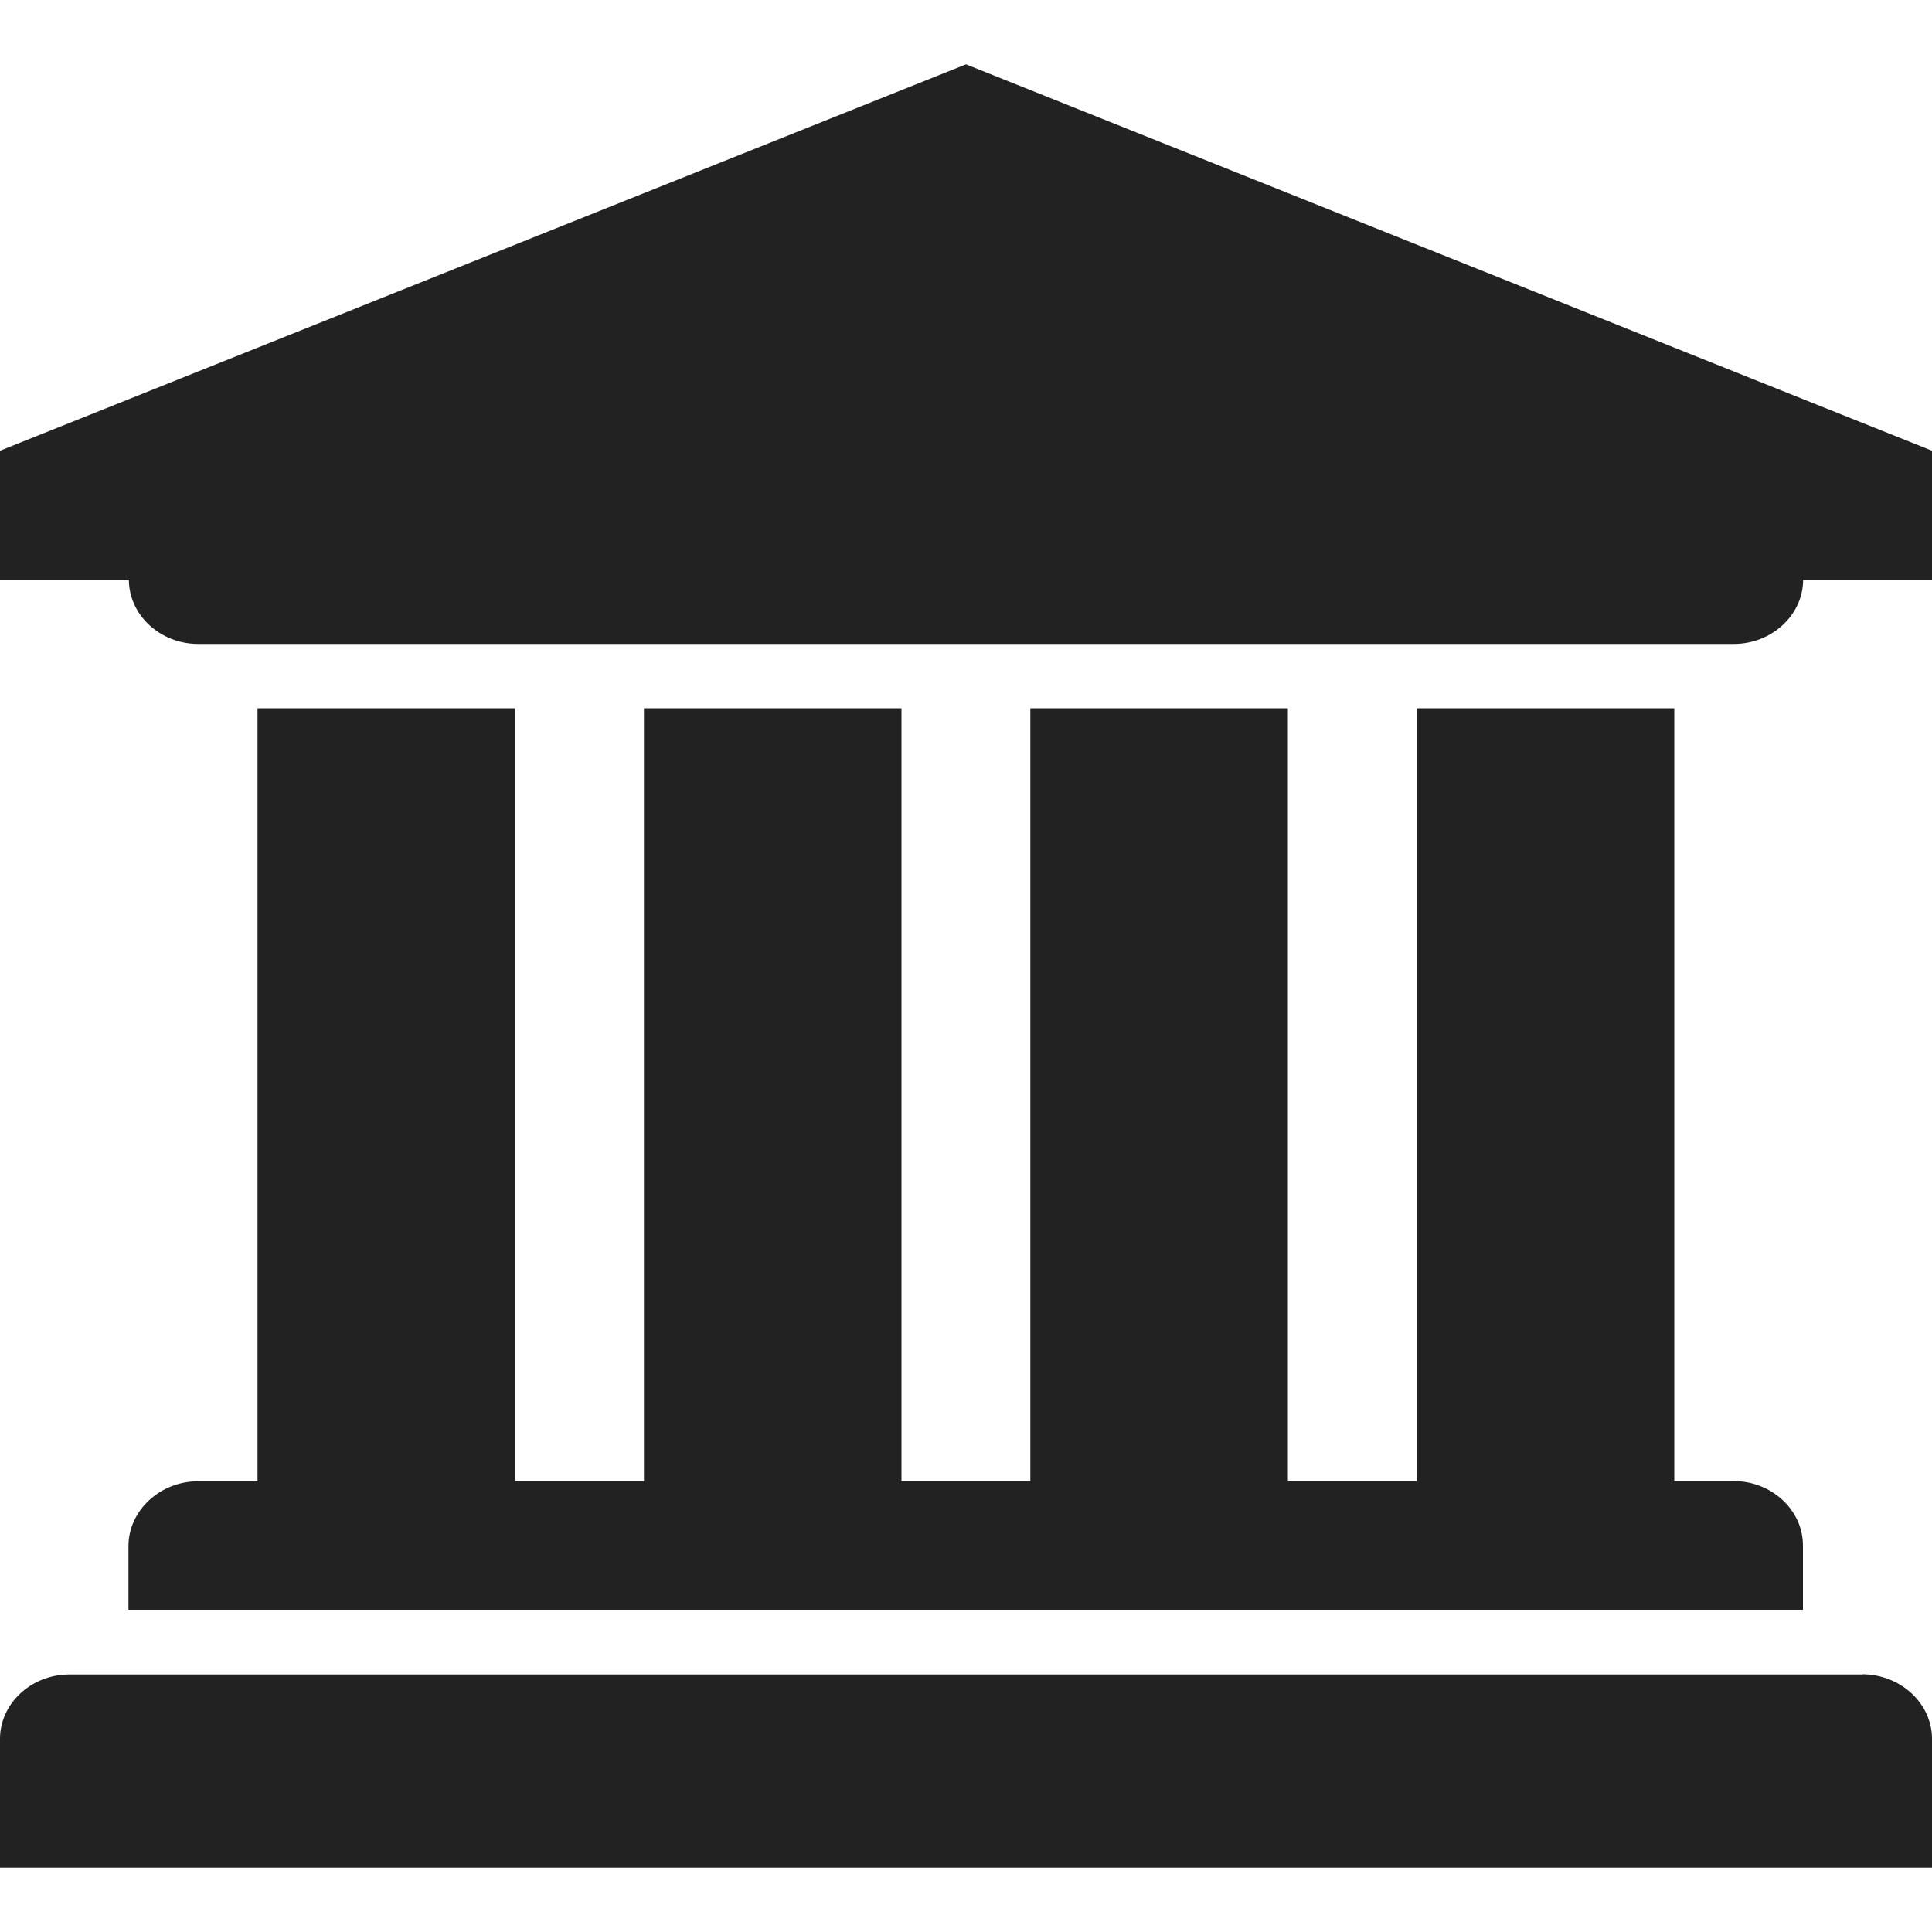
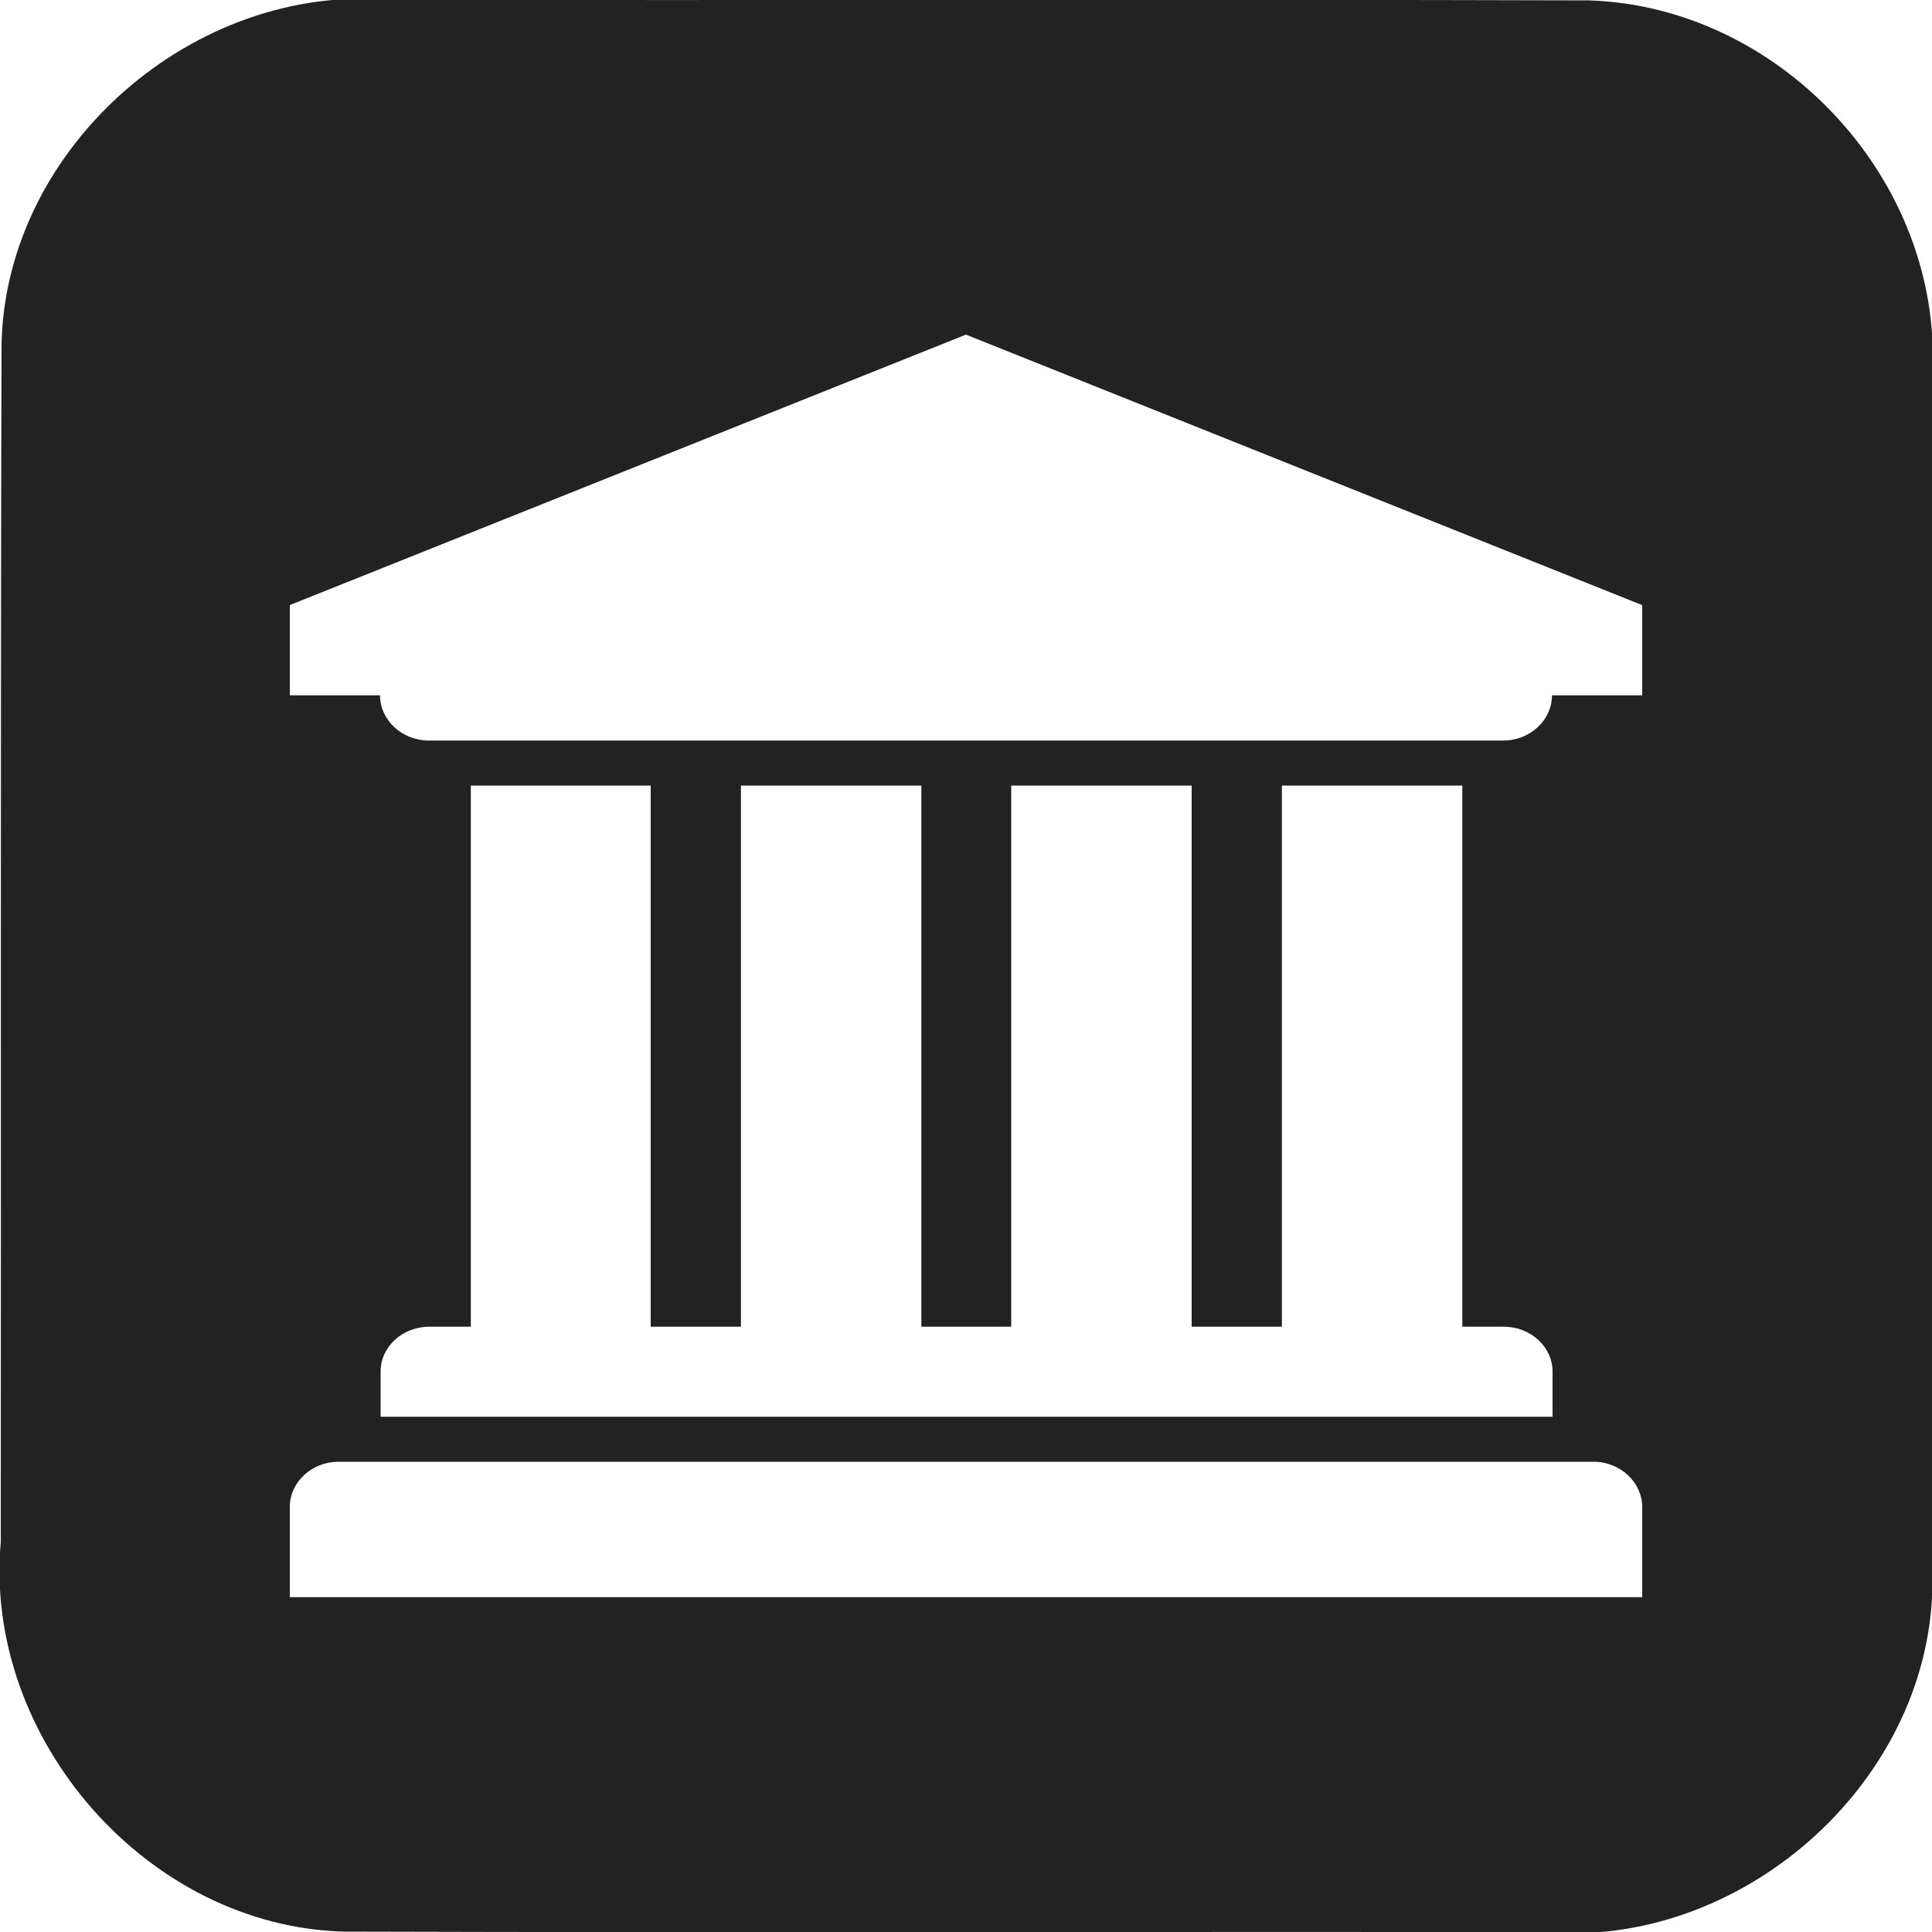
- <svg xmlns="http://www.w3.org/2000/svg" version="1.1" width="10" height="10" viewBox="0 0 10 10">
-   <path d="M 5,0.333 10,2.333 10,3 9.333,3 C 9.333,3.182 9.172,3.333 8.974,3.333 l -7.948,0 C 0.828,3.333 0.667,3.182 0.667,3 L 0,3 0,2.333 Z m -3.667,3.333 1.333,0 0,4 0.667,0 0,-4 1.333,0 0,4 0.667,0 0,-4 1.333,0 0,4 0.667,0 0,-4 1.333,0 0,4 0.307,0 c 0.198,0 0.359,0.151 0.359,0.333 l 0,0.333 -8.667,0 0,-0.333 C 0.667,7.818 0.828,7.667 1.026,7.667 l 0.307,0 0,-4 z m 8.307,5 C 9.839,8.667 10,8.818 10,9 l 0,0.667 -10,0 L 0,9 C 0,8.818 0.161,8.667 0.359,8.667 l 9.281,0 z" style="fill:#222222" />
+ <svg xmlns="http://www.w3.org/2000/svg" width="10" height="10" version="1.1" viewBox="0 0 10 10">
+   <path d="m2.022 0c-1.013-0.091-1.989 0.755-2.014 1.777-0.006 2.068-0.002 4.137-0.004 6.205-0.091 1.013 0.757 1.991 1.779 2.016 2.068 0.006 4.137 2.461e-4 6.205 0.002 1.013 0.091 1.989-0.757 2.014-1.779 0.006-2.115 2.09e-4 -4.23 0.002-6.346 0.017-0.975-0.804-1.84-1.777-1.873-2.068-0.006-4.137-3.4333e-4 -6.205-0.002zm2.978 1.732 3.5 1.4v0.467h-0.467c0 0.128-0.113 0.234-0.252 0.234h-5.562c-0.139 0-0.252-0.107-0.252-0.234h-0.467v-0.467l3.5-1.4zm-2.566 2.334h0.934v2.801h0.467v-2.801h0.934v2.801h0.465v-2.801h0.934v2.801h0.467v-2.801h0.934v2.801h0.215c0.139 0 0.252 0.105 0.252 0.232v0.234h-6.066v-0.234c0-0.128 0.113-0.232 0.252-0.232h0.215v-2.801zm-0.682 3.5h6.496c0.139 0 0.252 0.107 0.252 0.234v0.467h-7v-0.467c0-0.128 0.113-0.234 0.252-0.234z" fill="#222" />
</svg>
